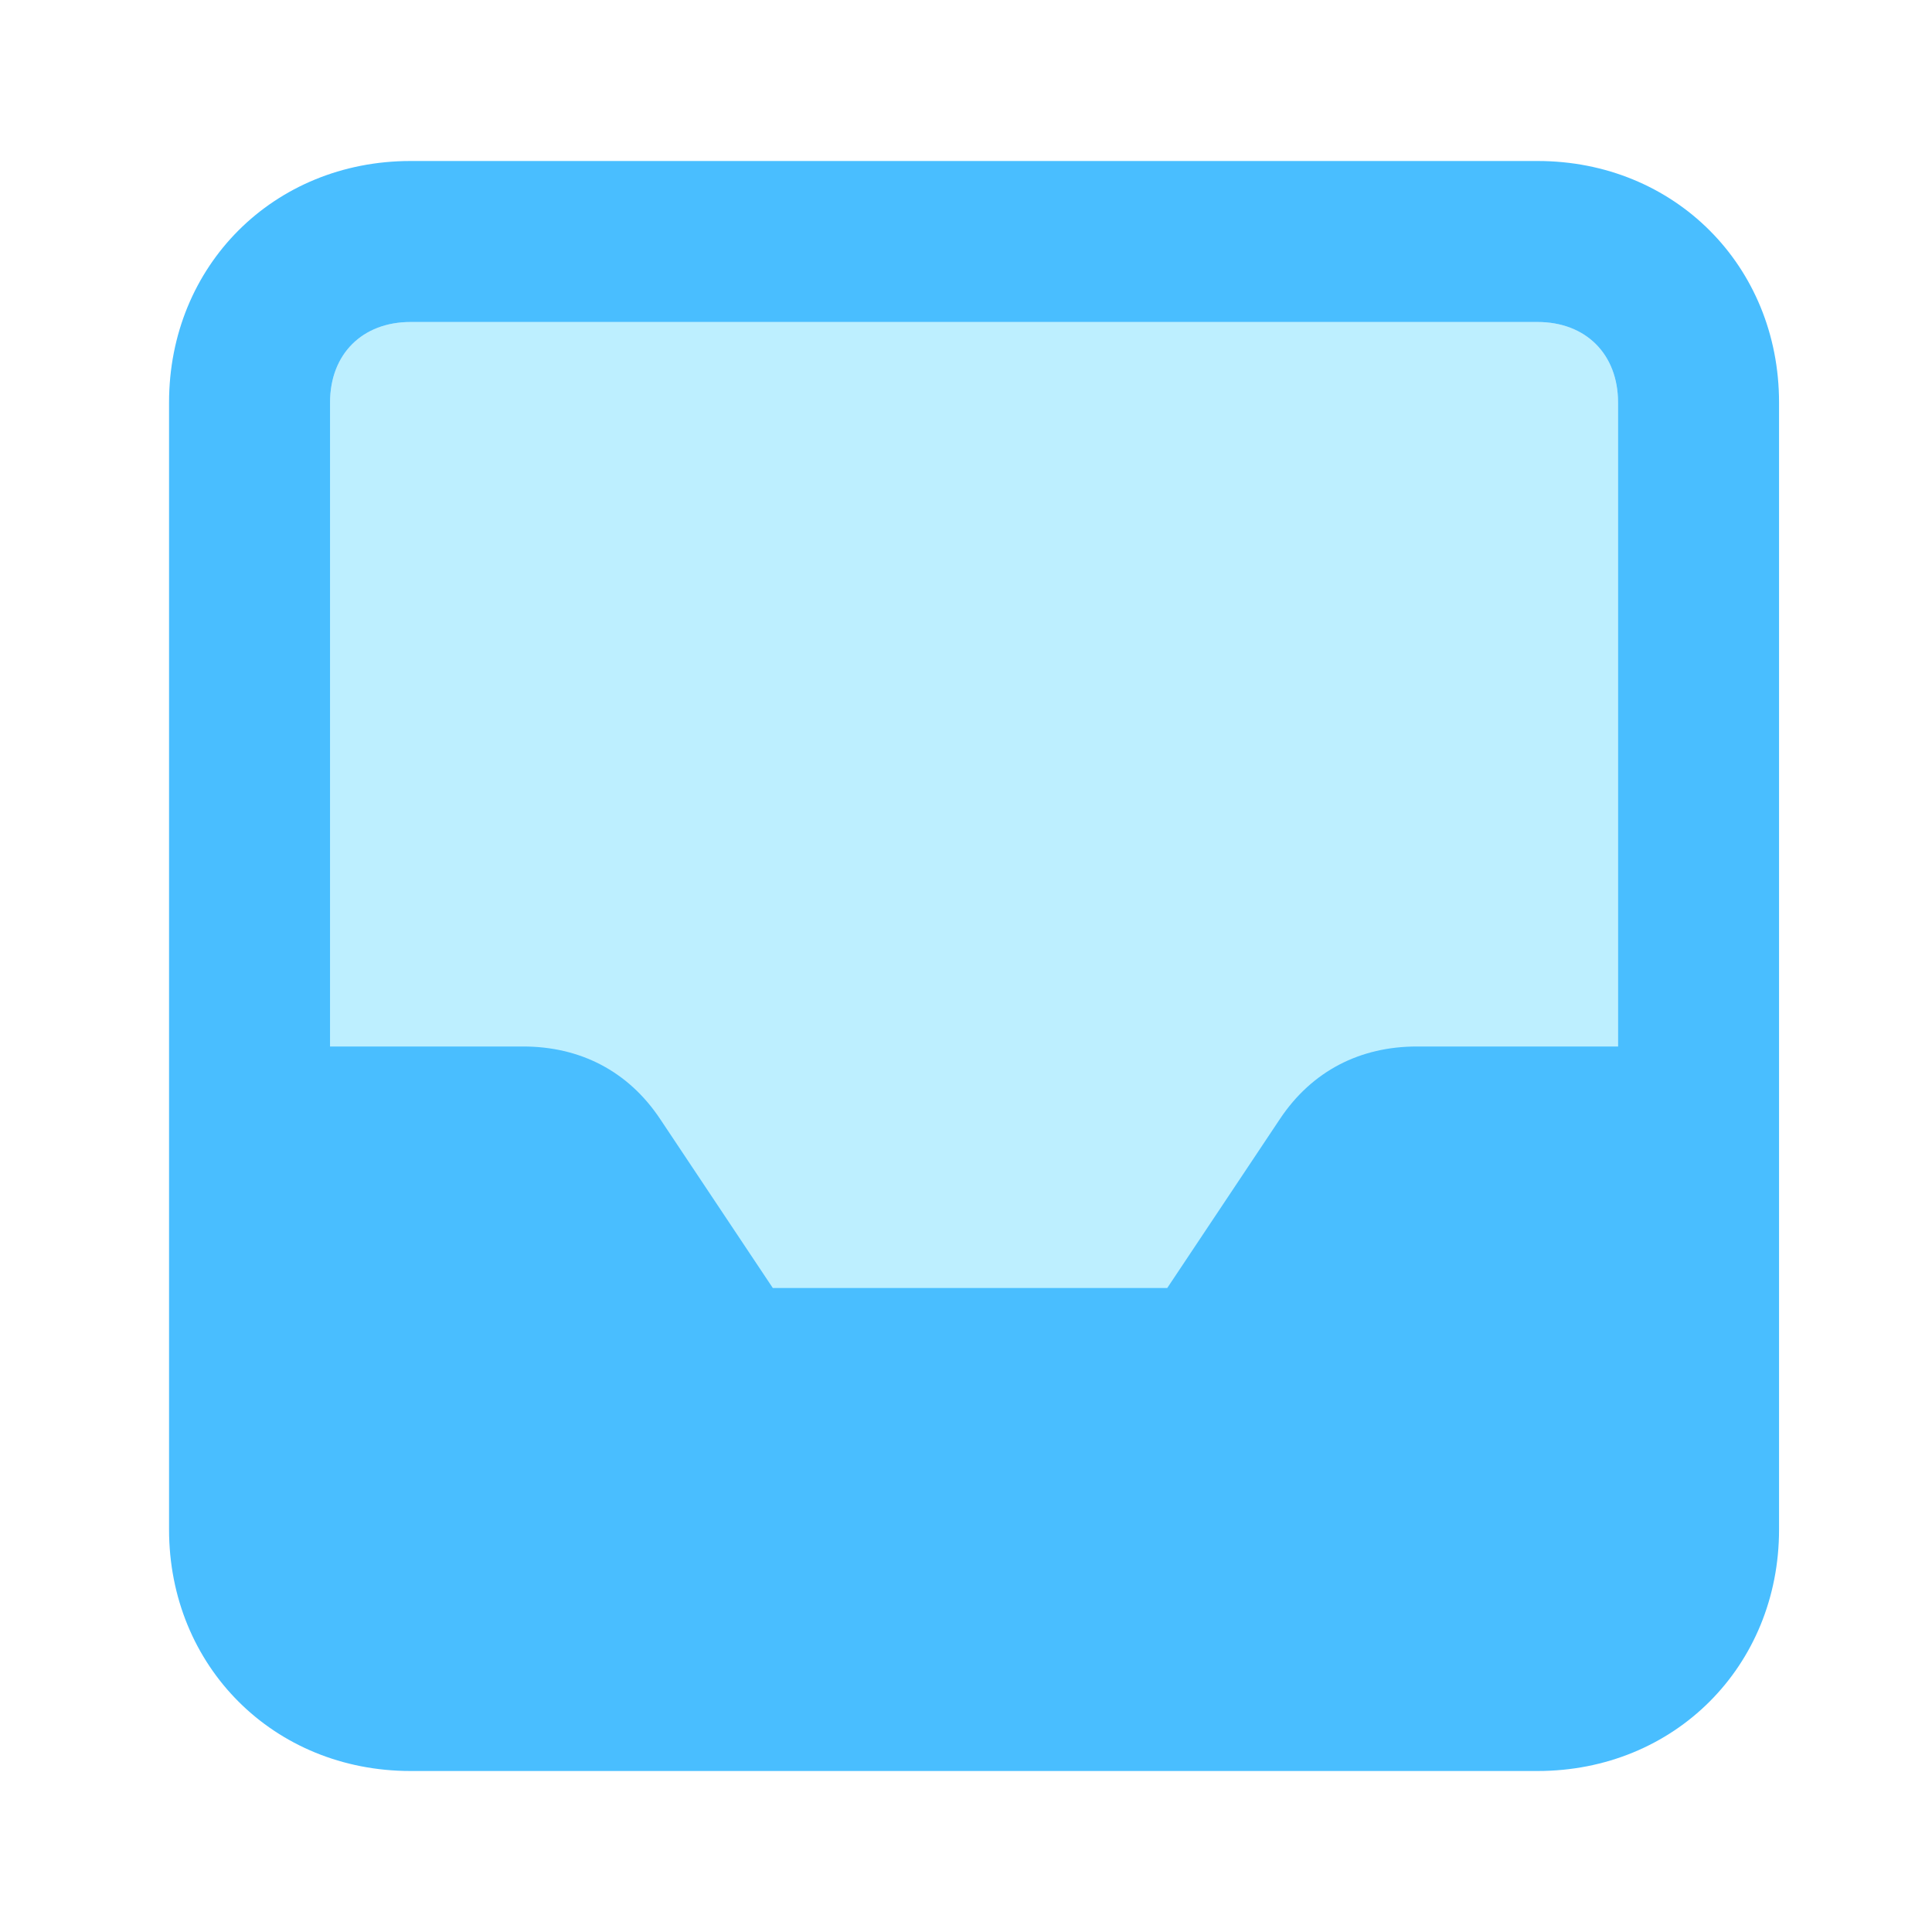
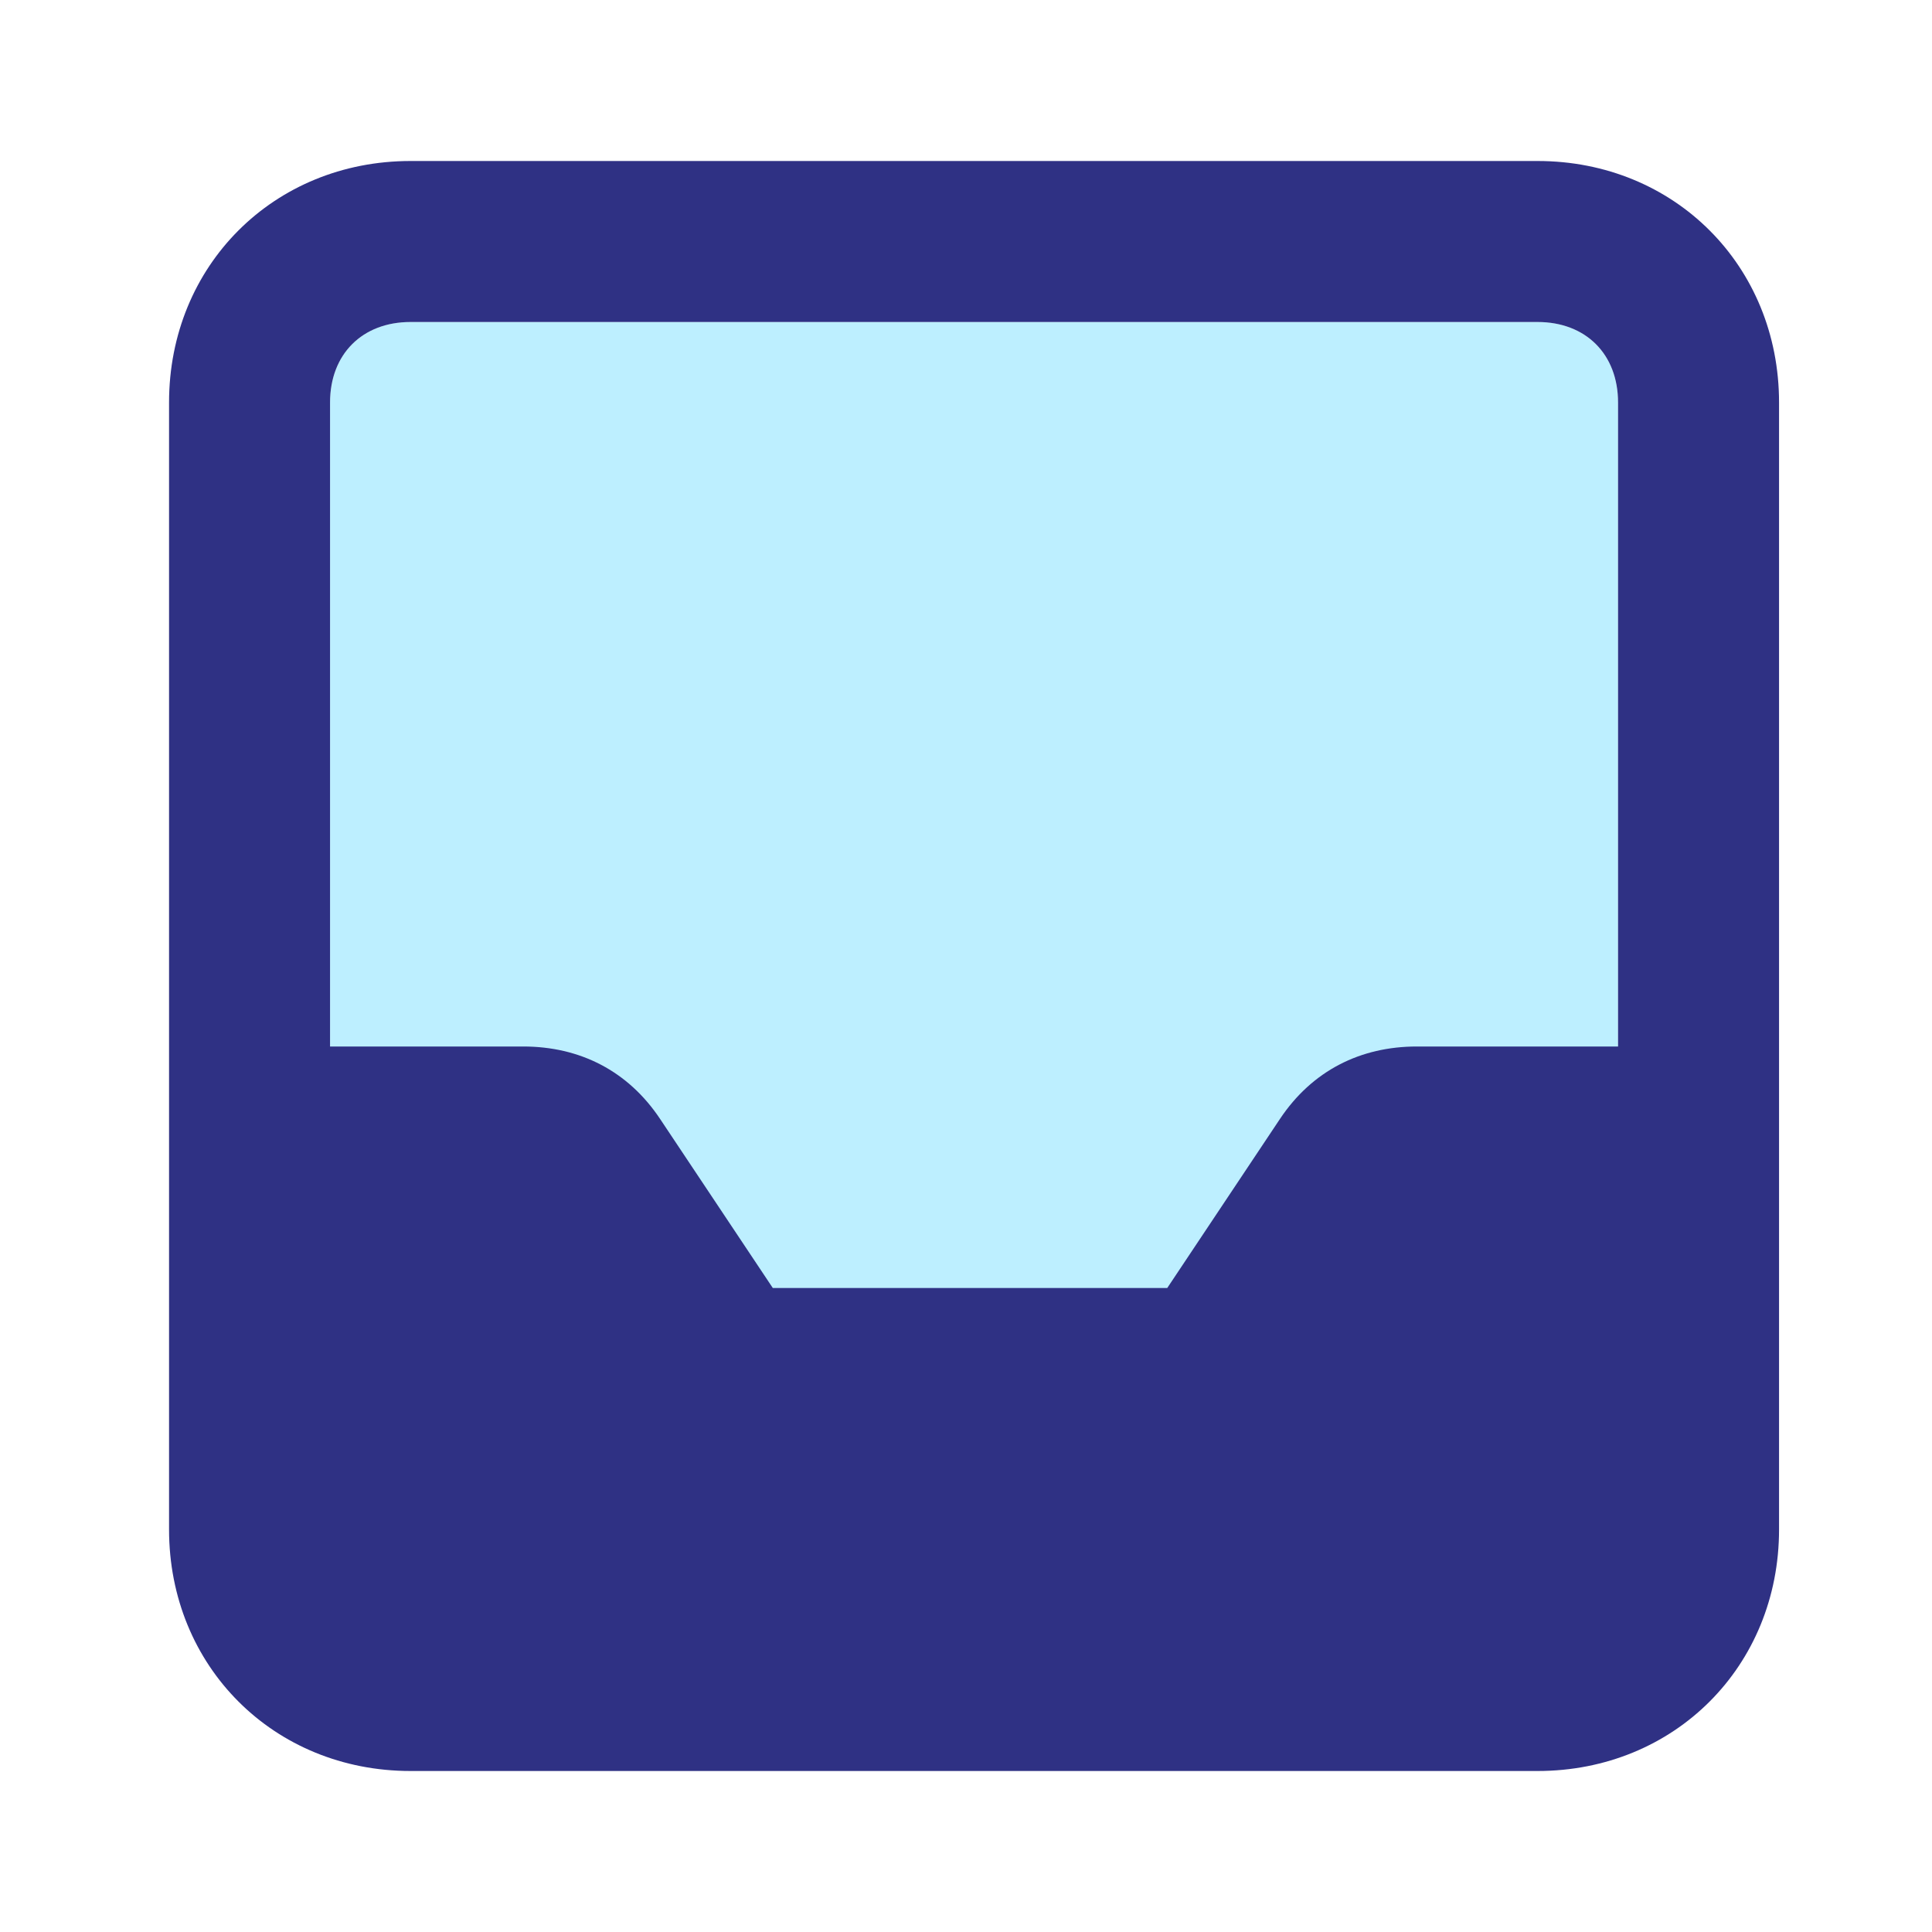
<svg xmlns="http://www.w3.org/2000/svg" width="24" height="24" viewBox="0 0 24 24" fill="none">
  <path d="M5.1 4H19.1C19.7 4 20.1 4.4 20.1 5V19C20.1 19.6 19.7 20 19.1 20H5.1C4.5 20 4.1 19.6 4.1 19V5C4.1 4.4 4.5 4 5.1 4Z" fill="#BDEFFF" />
-   <path d="M22.1 14V5C22.1 3.3 20.8 2 19.1 2H5.1C3.4 2 2.1 3.3 2.1 5V19C2.1 20.7 3.4 22 5.1 22H19.1C20.8 22 22.1 20.7 22.1 19V14ZM5.1 4H19.1C19.7 4 20.1 4.4 20.1 5V13H17.6C16.9 13 16.3 13.3 15.9 13.9L14.5 16H9.6L8.2 13.9C7.8 13.3 7.2 13 6.5 13H4.1V5C4.1 4.4 4.5 4 5.1 4Z" fill="#49BEFF" />
+   <path d="M22.1 14V5C22.1 3.3 20.8 2 19.1 2H5.1C3.4 2 2.1 3.3 2.1 5V19C2.1 20.7 3.4 22 5.1 22H19.1C20.8 22 22.1 20.7 22.1 19V14ZM5.1 4H19.1C19.7 4 20.1 4.4 20.1 5V13H17.6C16.9 13 16.3 13.3 15.9 13.9L14.5 16H9.6L8.2 13.9C7.8 13.3 7.2 13 6.5 13H4.1V5C4.1 4.4 4.5 4 5.1 4Z" fill="#2F3184" />
</svg>
